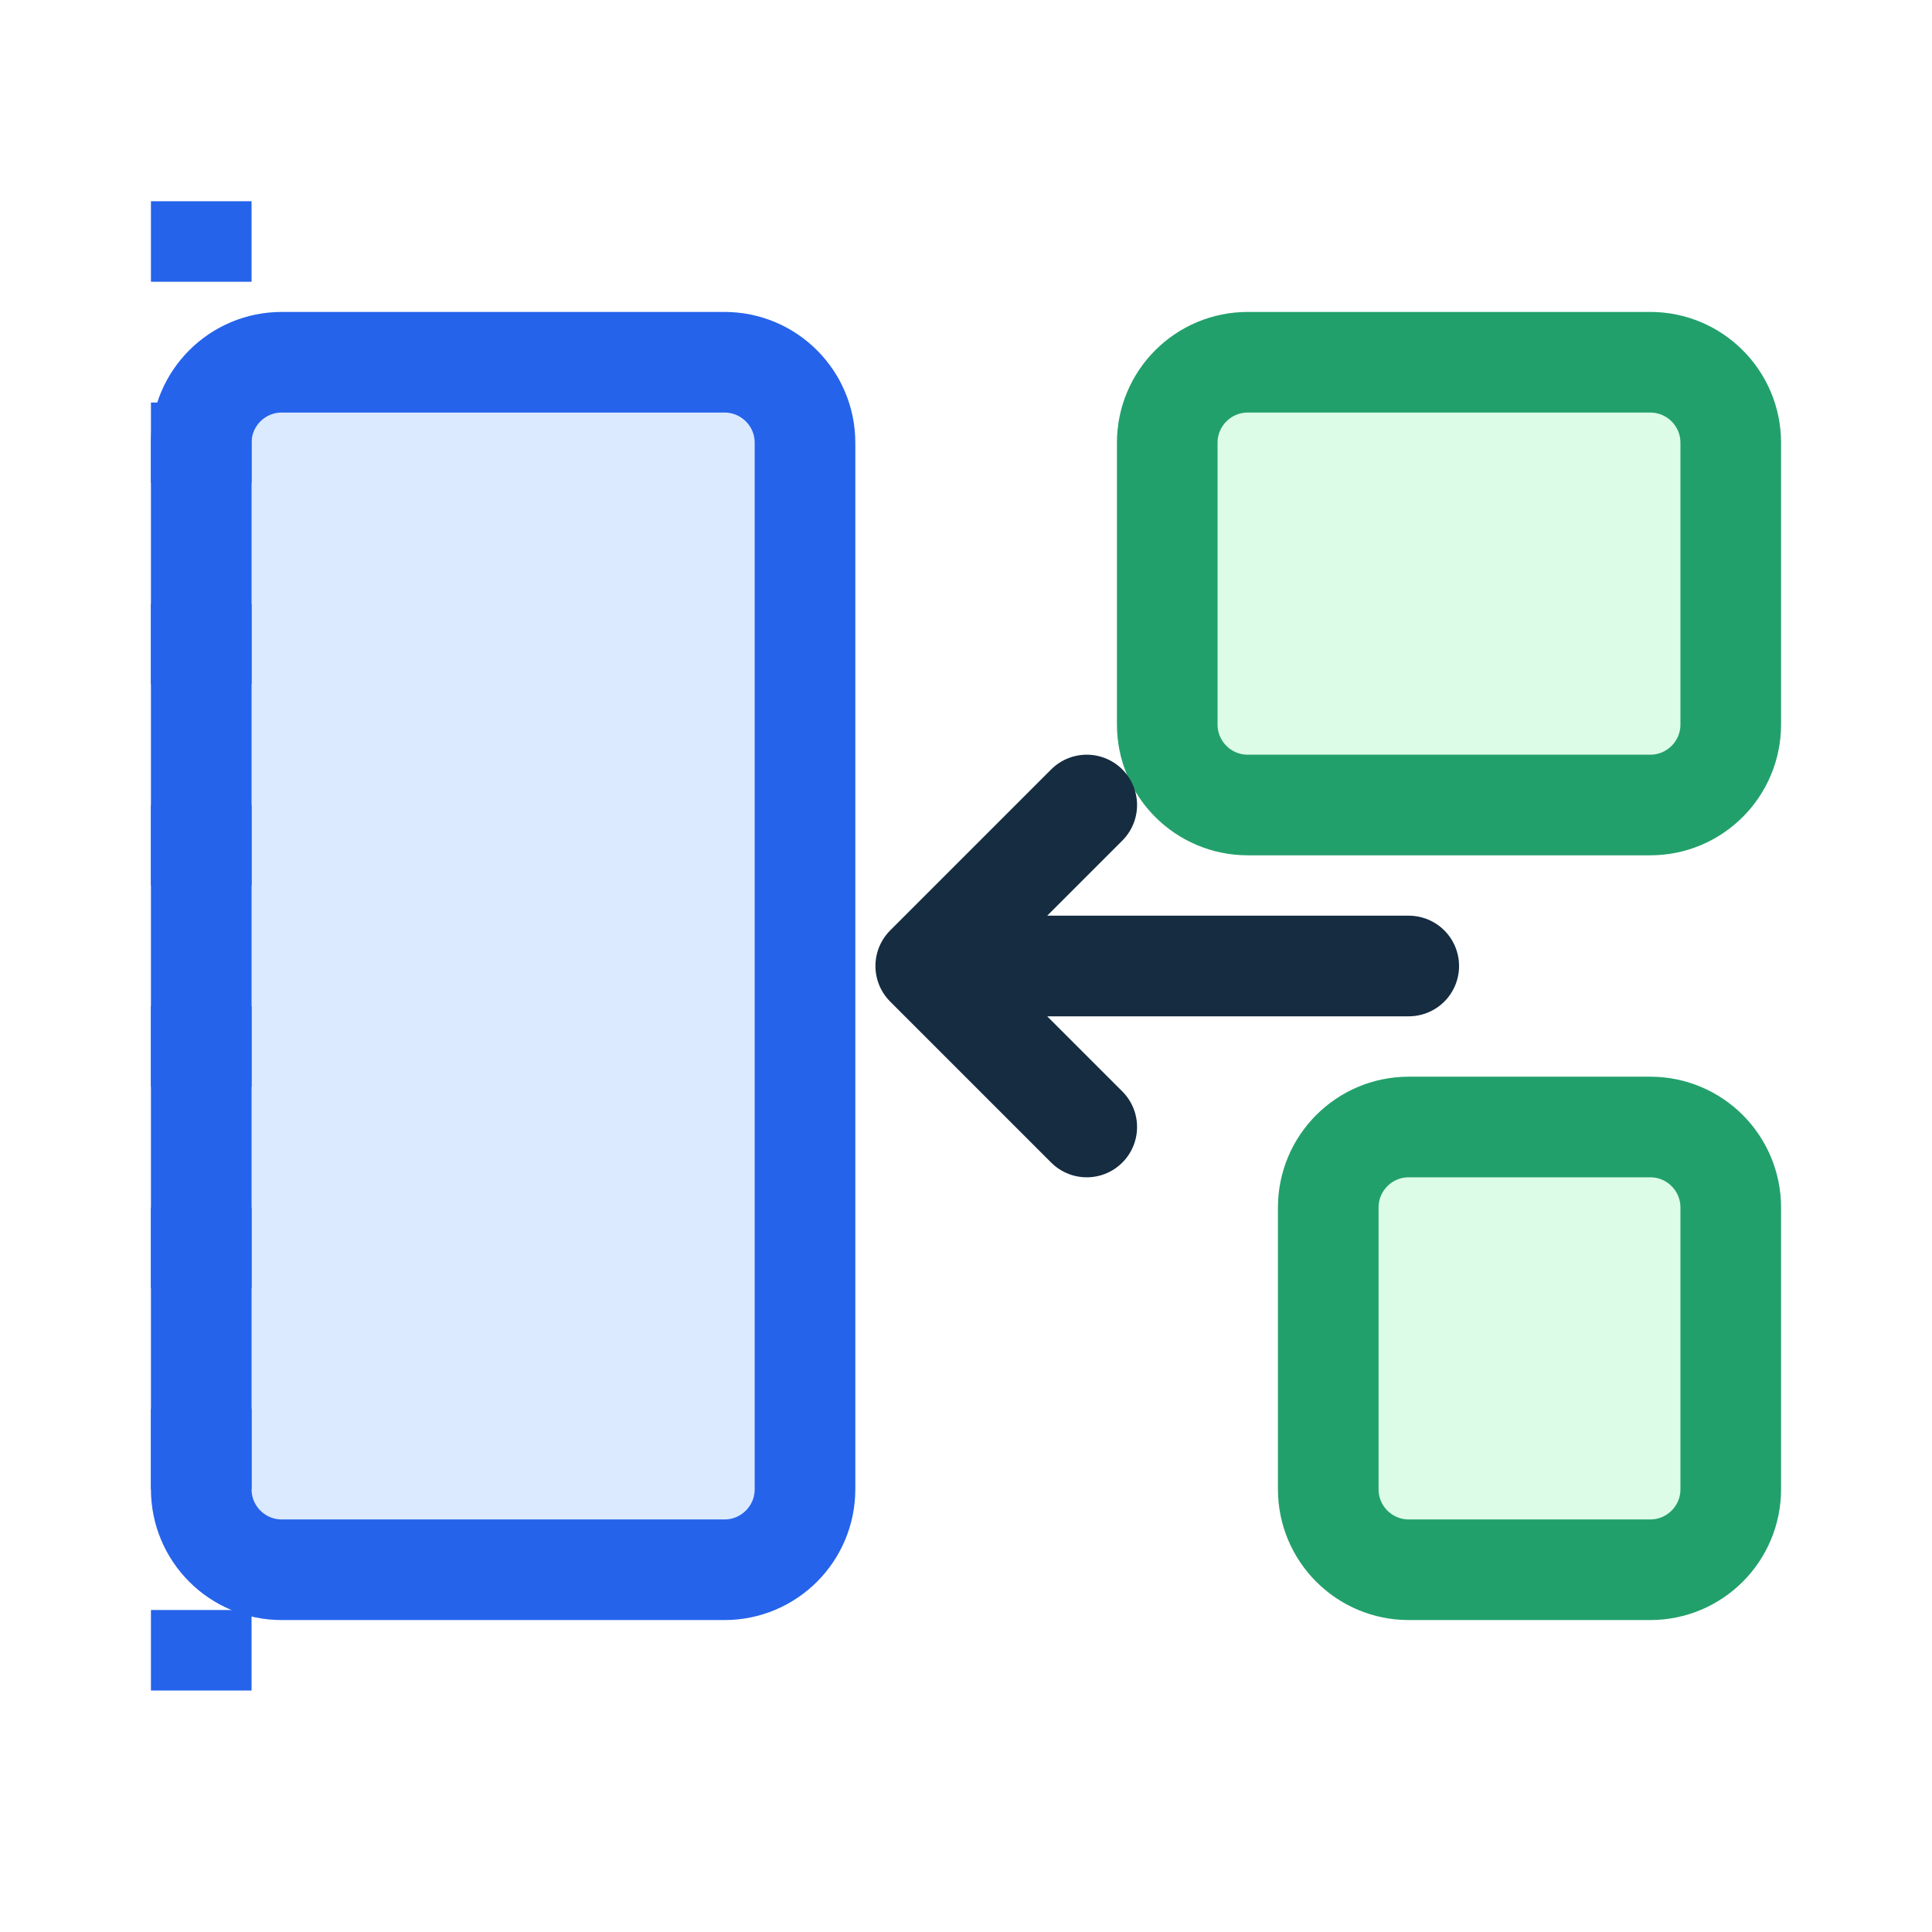
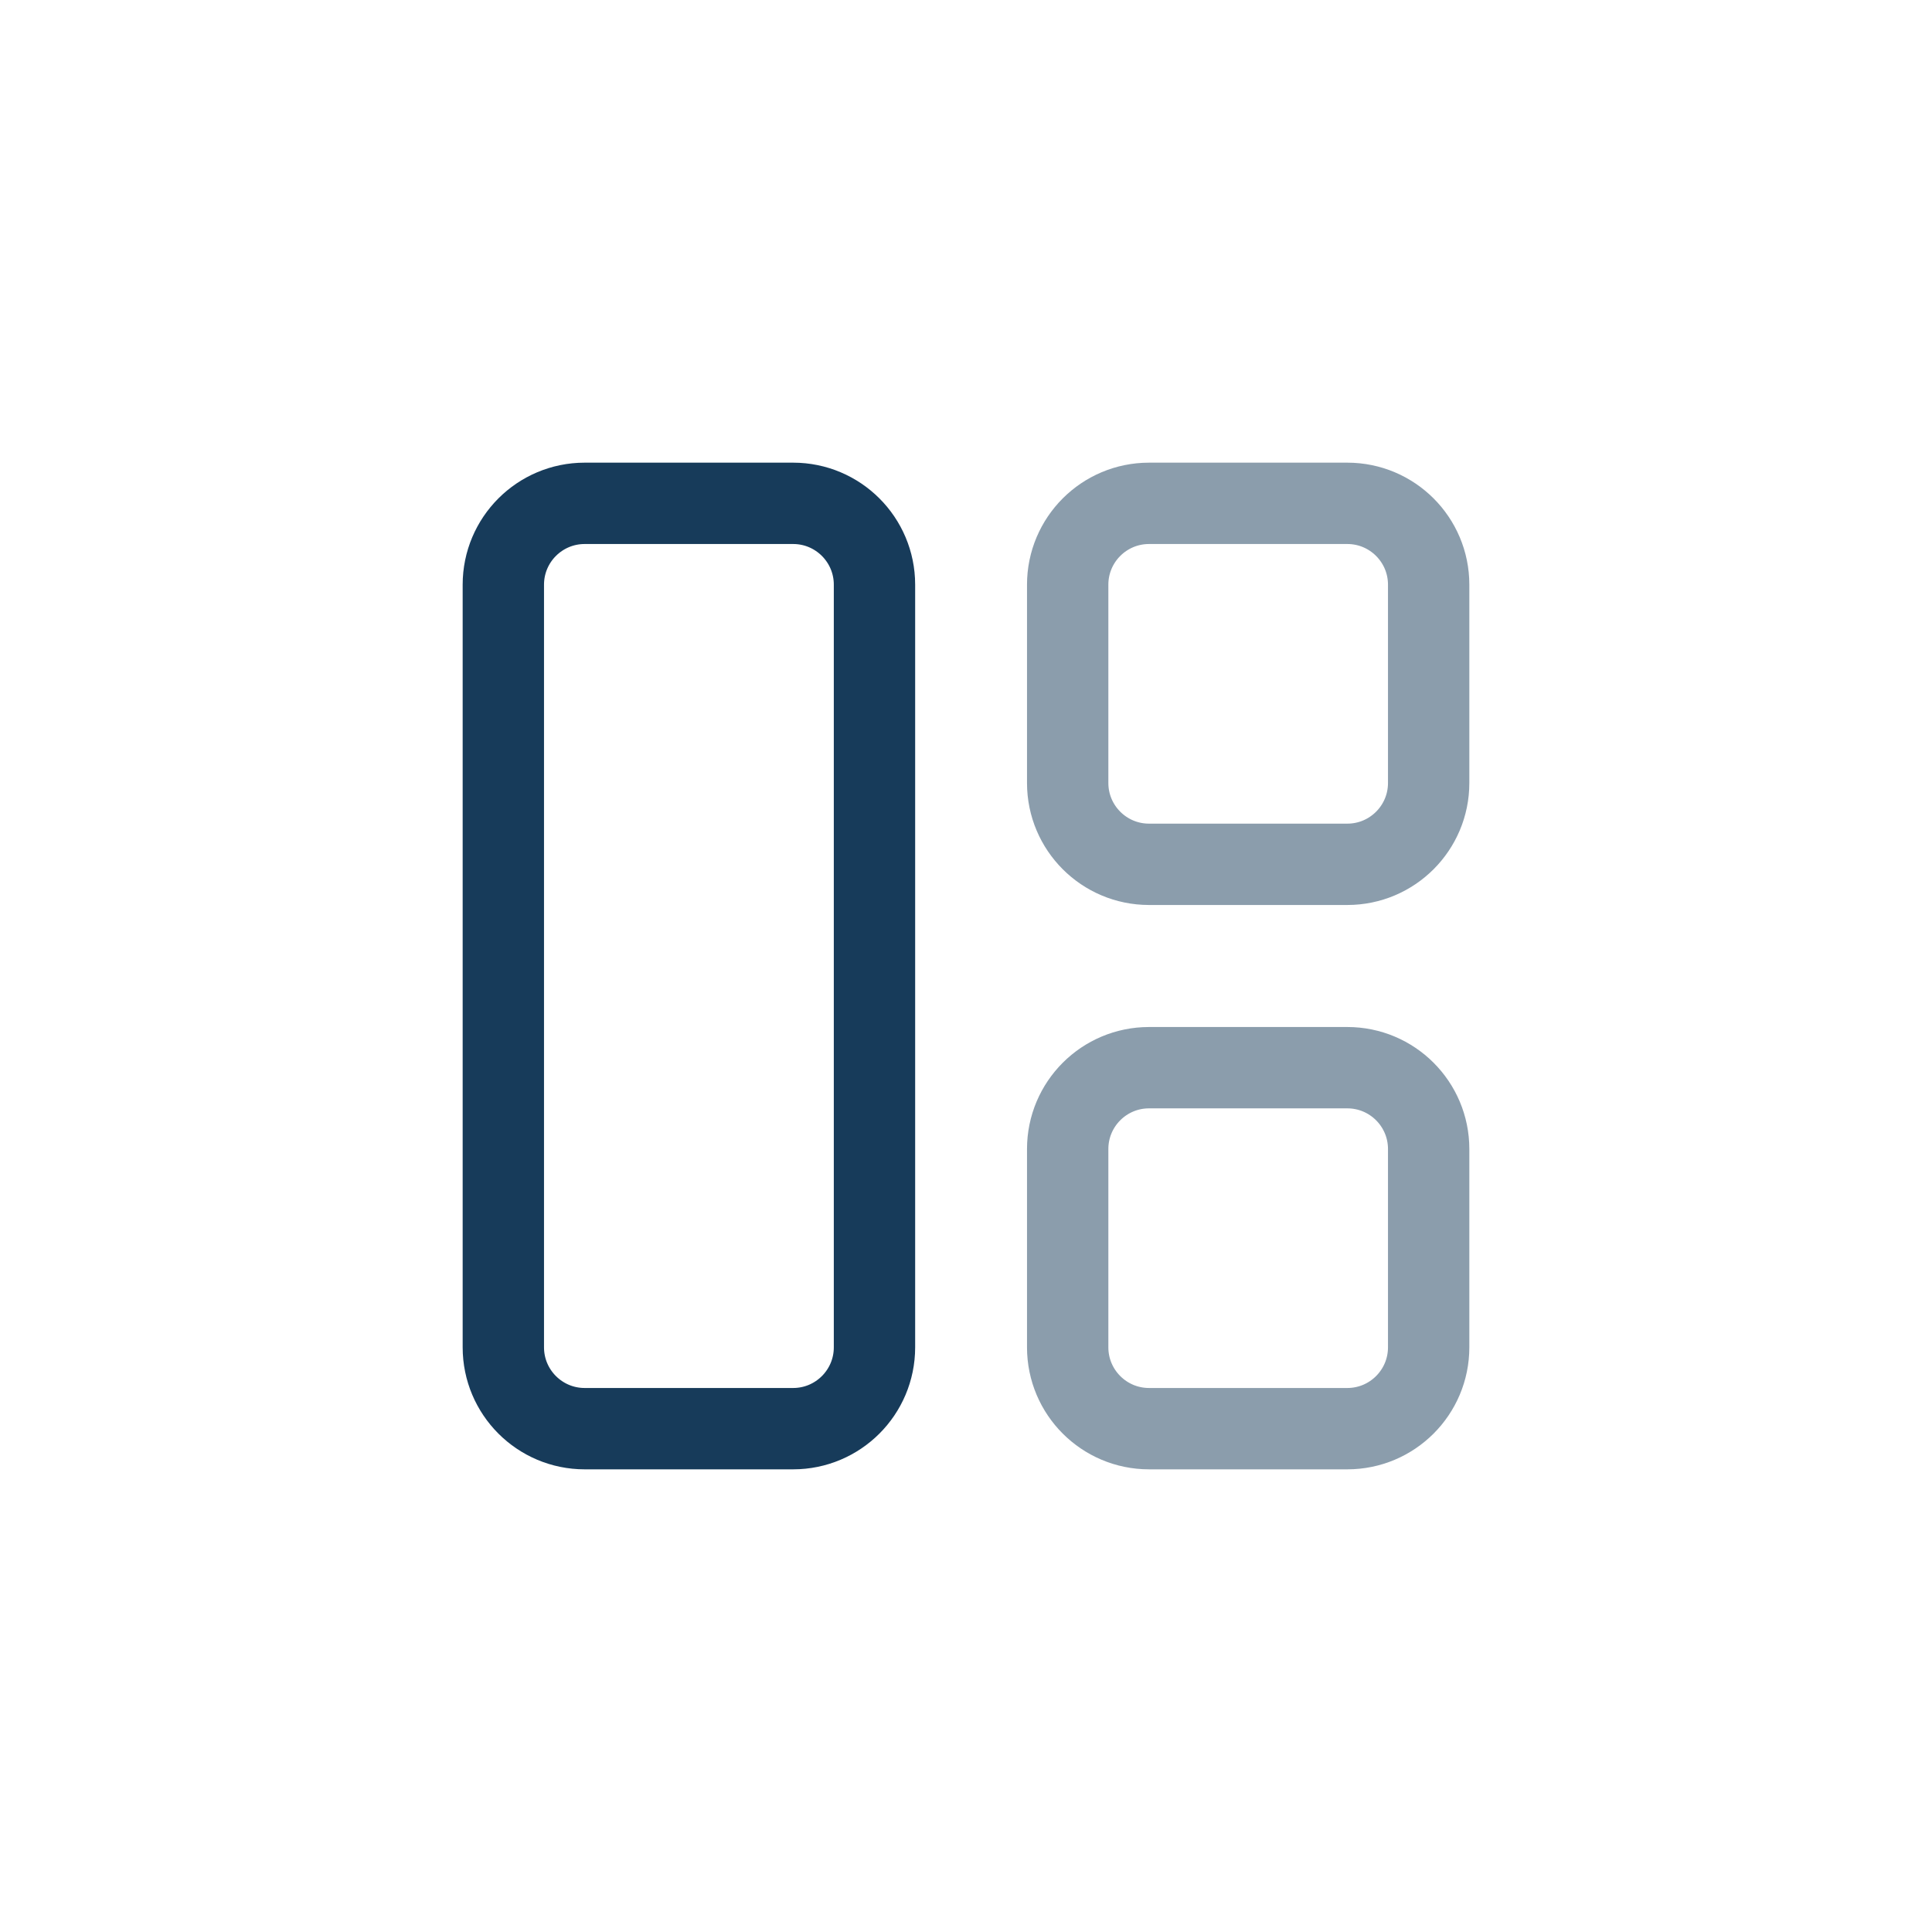
- <svg xmlns="http://www.w3.org/2000/svg" viewBox="0 0 48 48" fill="none">
-   <g id="reference" stroke="#2563eb" stroke-width="2.5" stroke-linejoin="round">
-     <rect x="5" y="9" width="15" height="30" rx="2" fill="#dbeafe" />
-     <path d="M5 5v38" stroke-dasharray="2 3" />
-   </g>
-   <g id="moving-objects" fill="#dcfce7" stroke="#22a06b" stroke-width="2.5">
-     <rect x="29" y="9" width="14" height="11" rx="2" />
-     <rect x="33" y="28" width="10" height="11" rx="2" />
-   </g>
-   <g id="direction" stroke="#152c41" stroke-width="2.5" stroke-linecap="round" stroke-linejoin="round">
-     <path d="M35 24H23m4-4-4 4 4 4" />
+ <svg xmlns="http://www.w3.org/2000/svg" version="1.1" id="svg1" width="190" height="190" viewBox="0 0 190 190" xml:space="preserve">
+   <defs id="defs1" />
+   <g id="g1">
+     <rect style="fill:none;fill-opacity:1;stroke:#173b5a;stroke-width:8;stroke-linecap:butt;stroke-linejoin:round;stroke-dasharray:none;stroke-dashoffset:0;stroke-opacity:1;paint-order:markers fill stroke" id="rect1" width="91" height="36.5" x="49.5" y="-86" ry="8" rx="8" transform="rotate(90)" />
+     <rect style="fill:none;fill-opacity:1;stroke:#173b5a;stroke-width:8;stroke-linecap:butt;stroke-linejoin:round;stroke-dasharray:none;stroke-dashoffset:0;stroke-opacity:1;paint-order:markers fill stroke;opacity:0.5" id="rect2" width="35.5" height="35.5" x="49.5" y="-140.5" ry="8" rx="8" transform="rotate(90)" />
+     <rect style="fill:none;fill-opacity:1;stroke:#173b5a;stroke-width:8;stroke-linecap:butt;stroke-linejoin:round;stroke-dasharray:none;stroke-dashoffset:0;stroke-opacity:1;paint-order:markers fill stroke;opacity:0.5" id="rect3" width="35.5" height="35.5" x="105" y="-140.5" ry="8" rx="8" transform="rotate(90)" />
  </g>
</svg>
